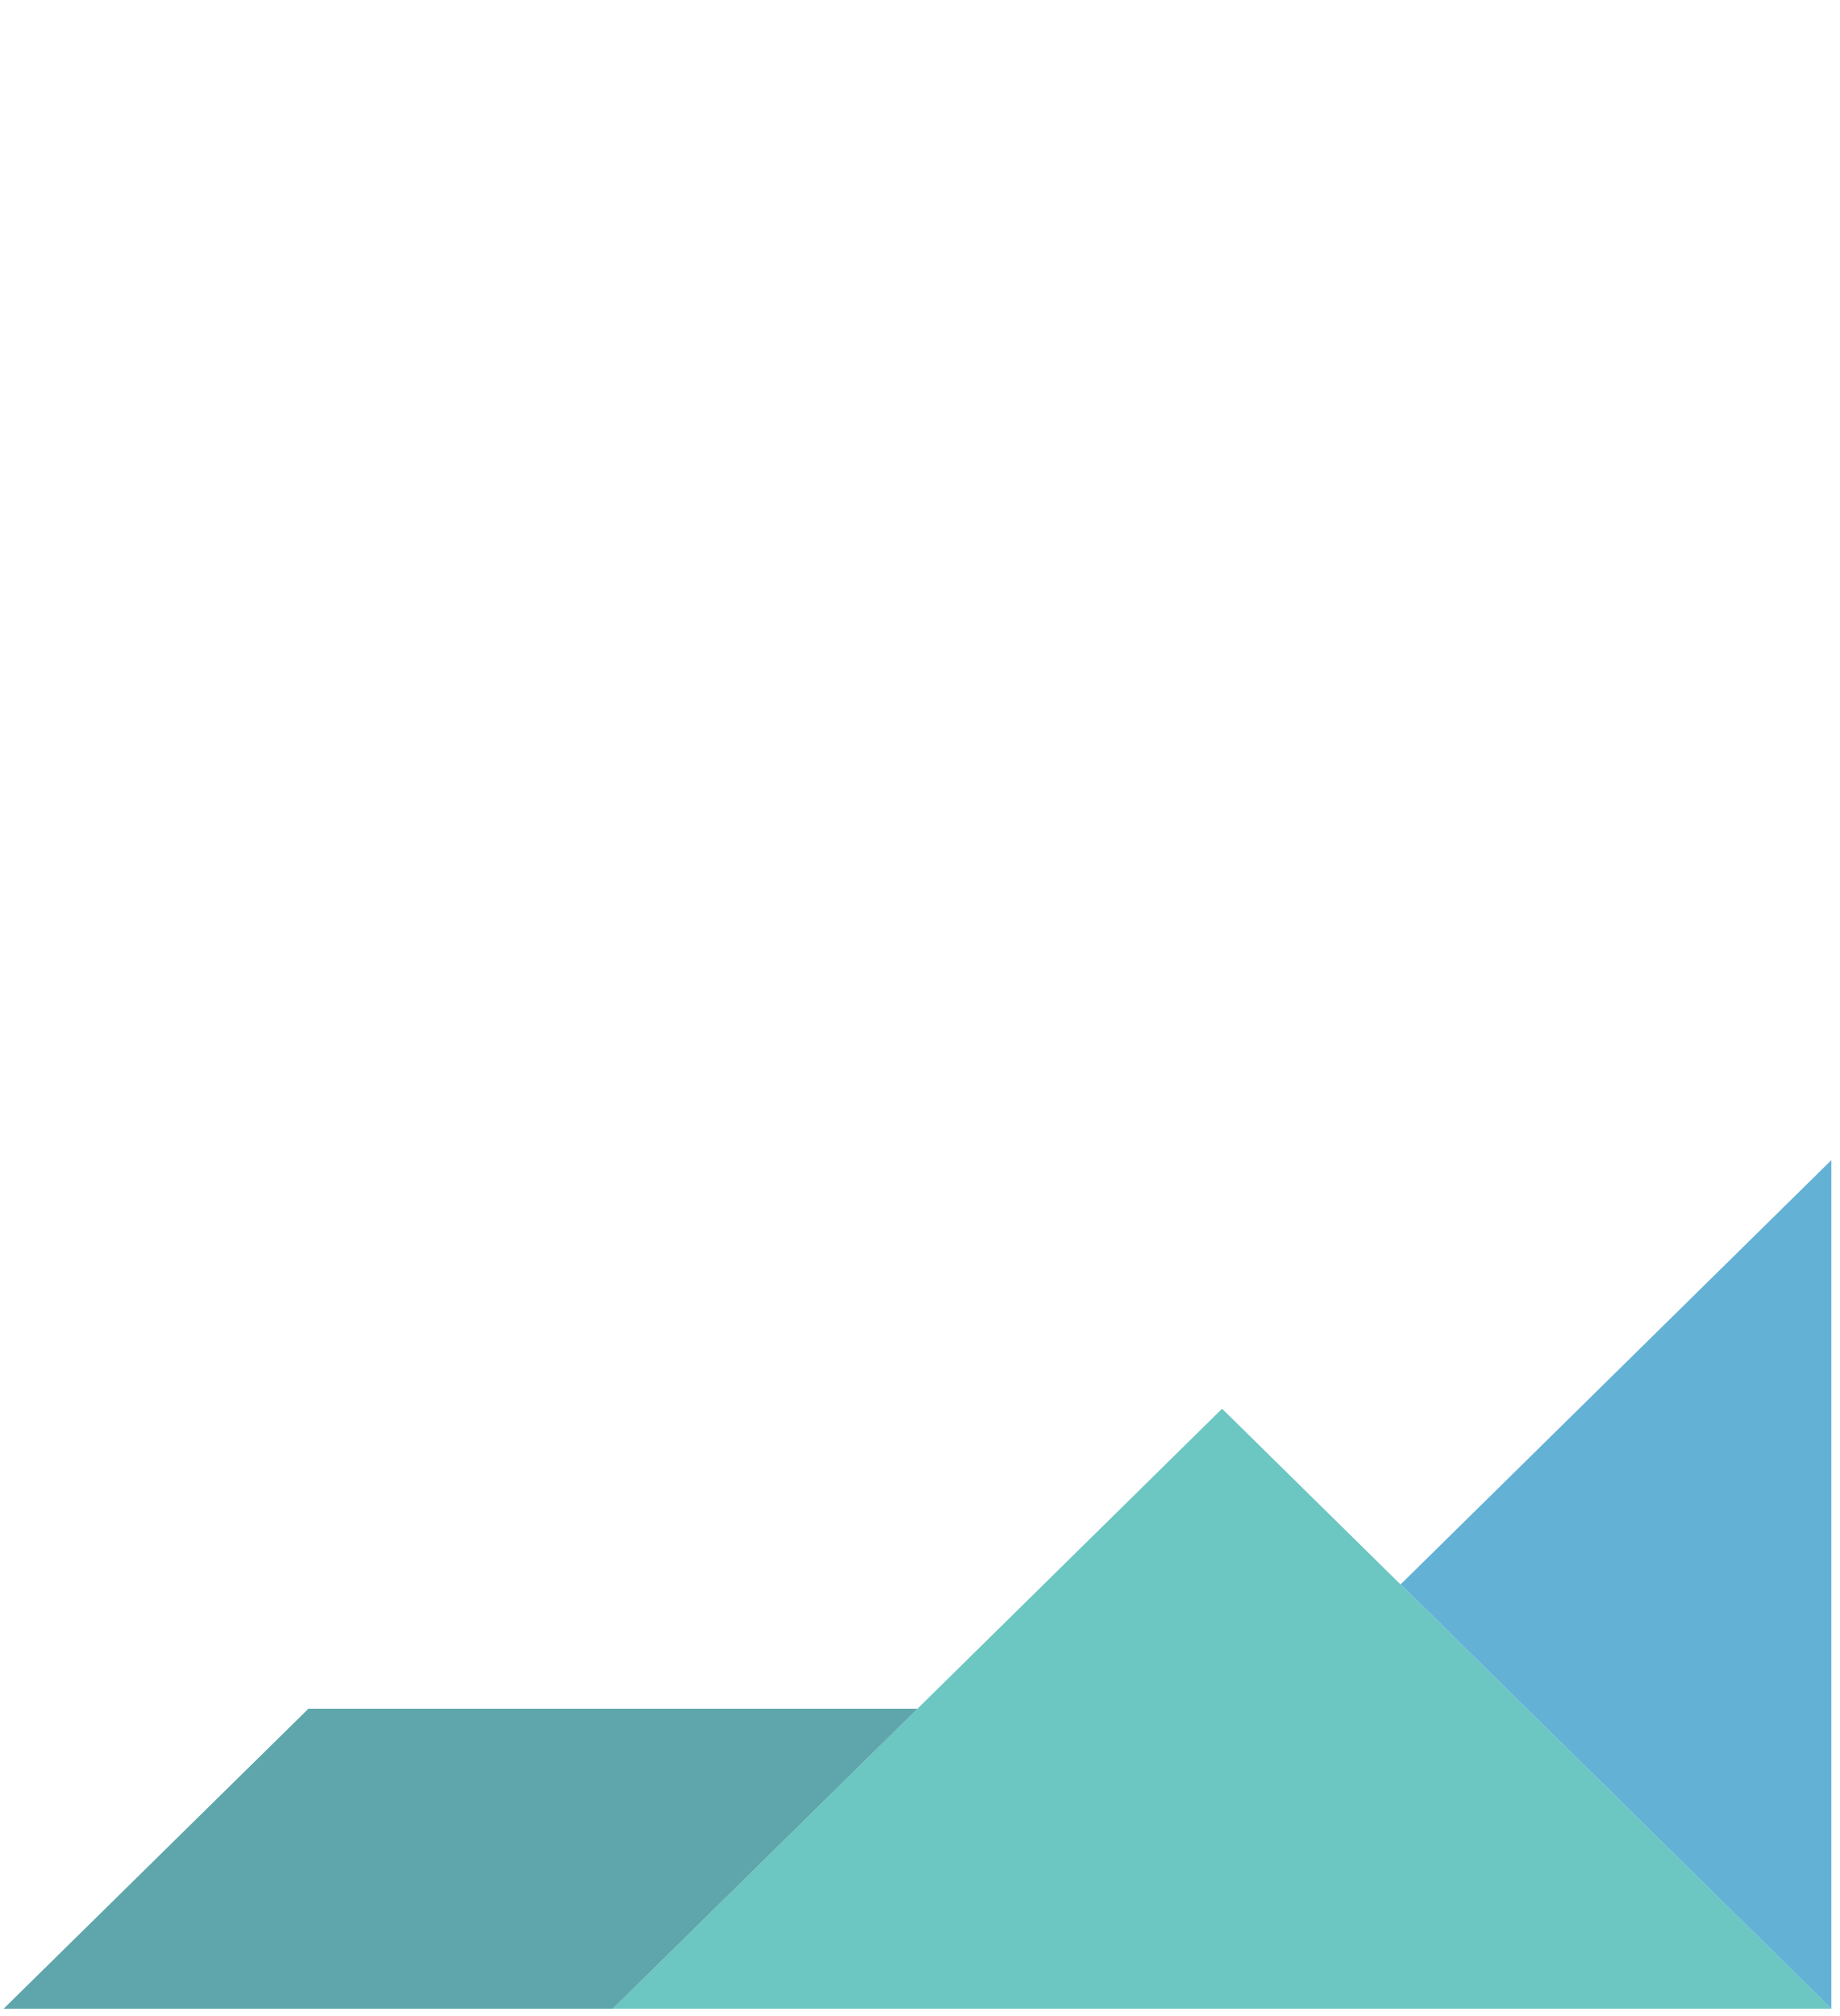
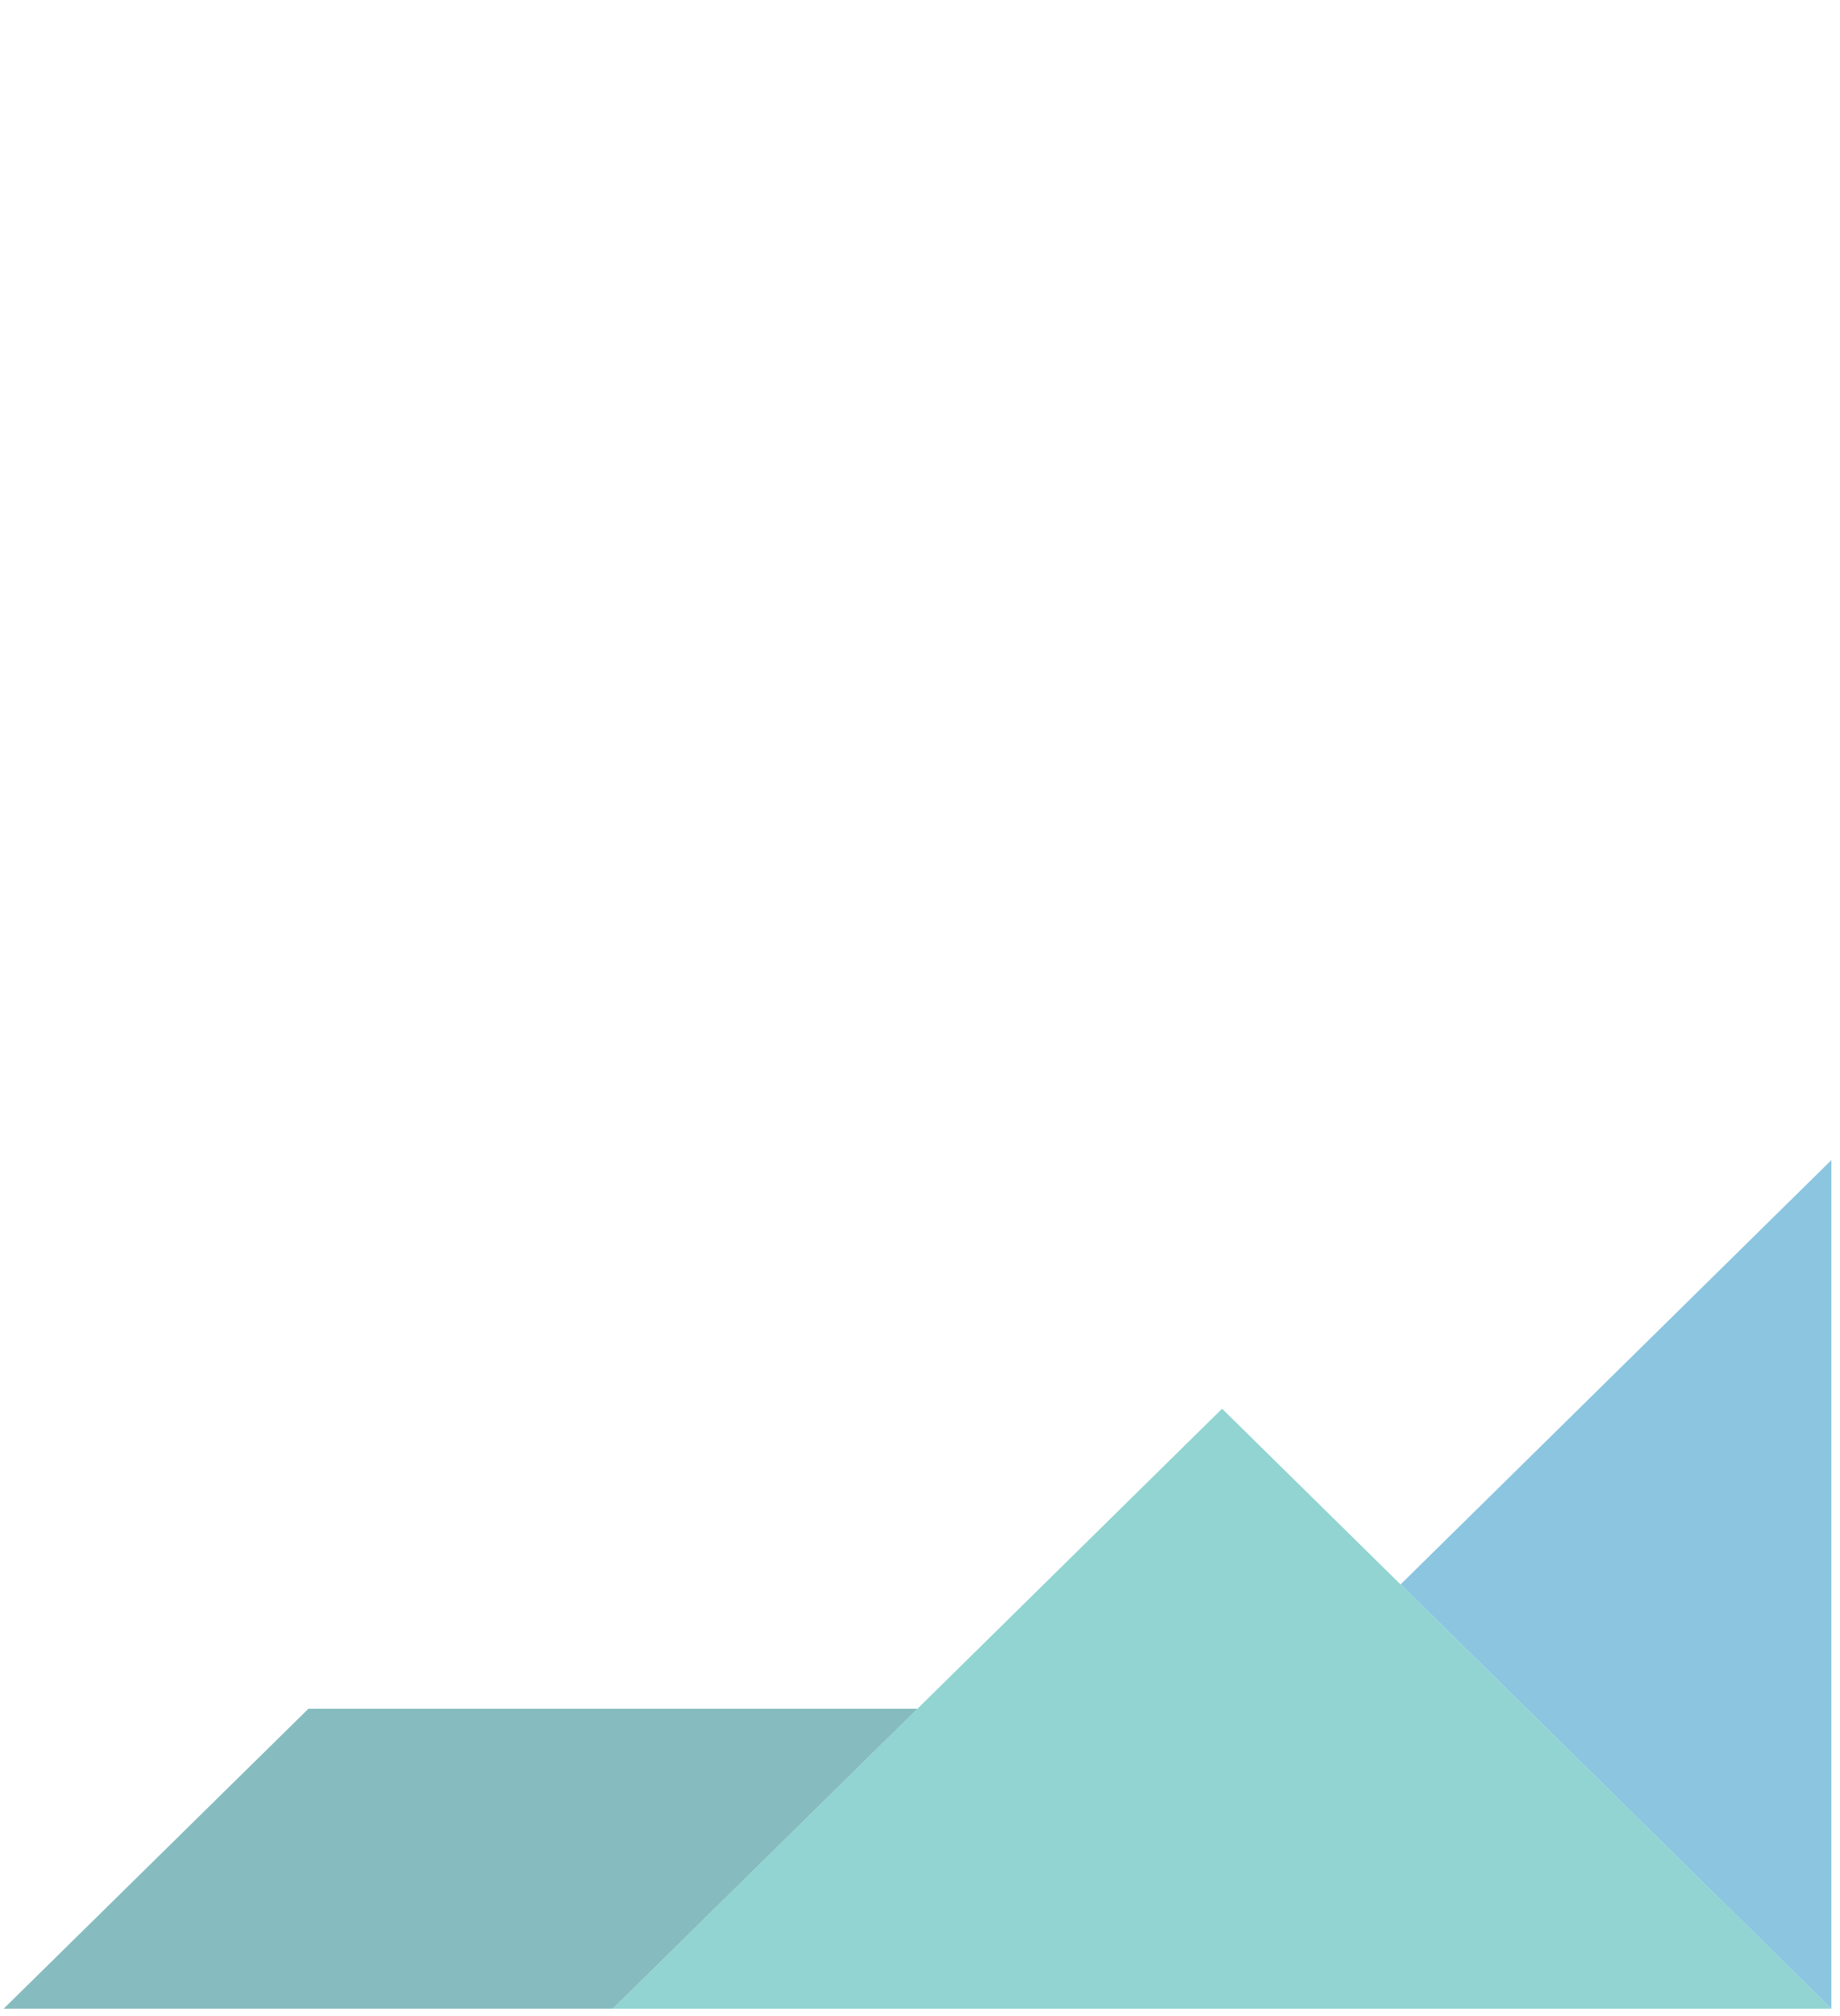
<svg xmlns="http://www.w3.org/2000/svg" viewBox="0 0 251 275">
-   <g fill="none" fill-rule="evenodd" opacity=".8">
+   <g fill="none" fill-rule="evenodd" opacity=".6">
    <path fill="#47B8B2" d="M249.84 274H83.62l83.1-81.84L249.85 274" />
    <path fill="#3D9ECC" d="M191.07 216.13l58.77-57.88V274l-58.77-57.87" />
    <path fill="#369096" d="M83.62 274l41.56-40.92h-83.1L.5 274h83.1" />
  </g>
</svg>
